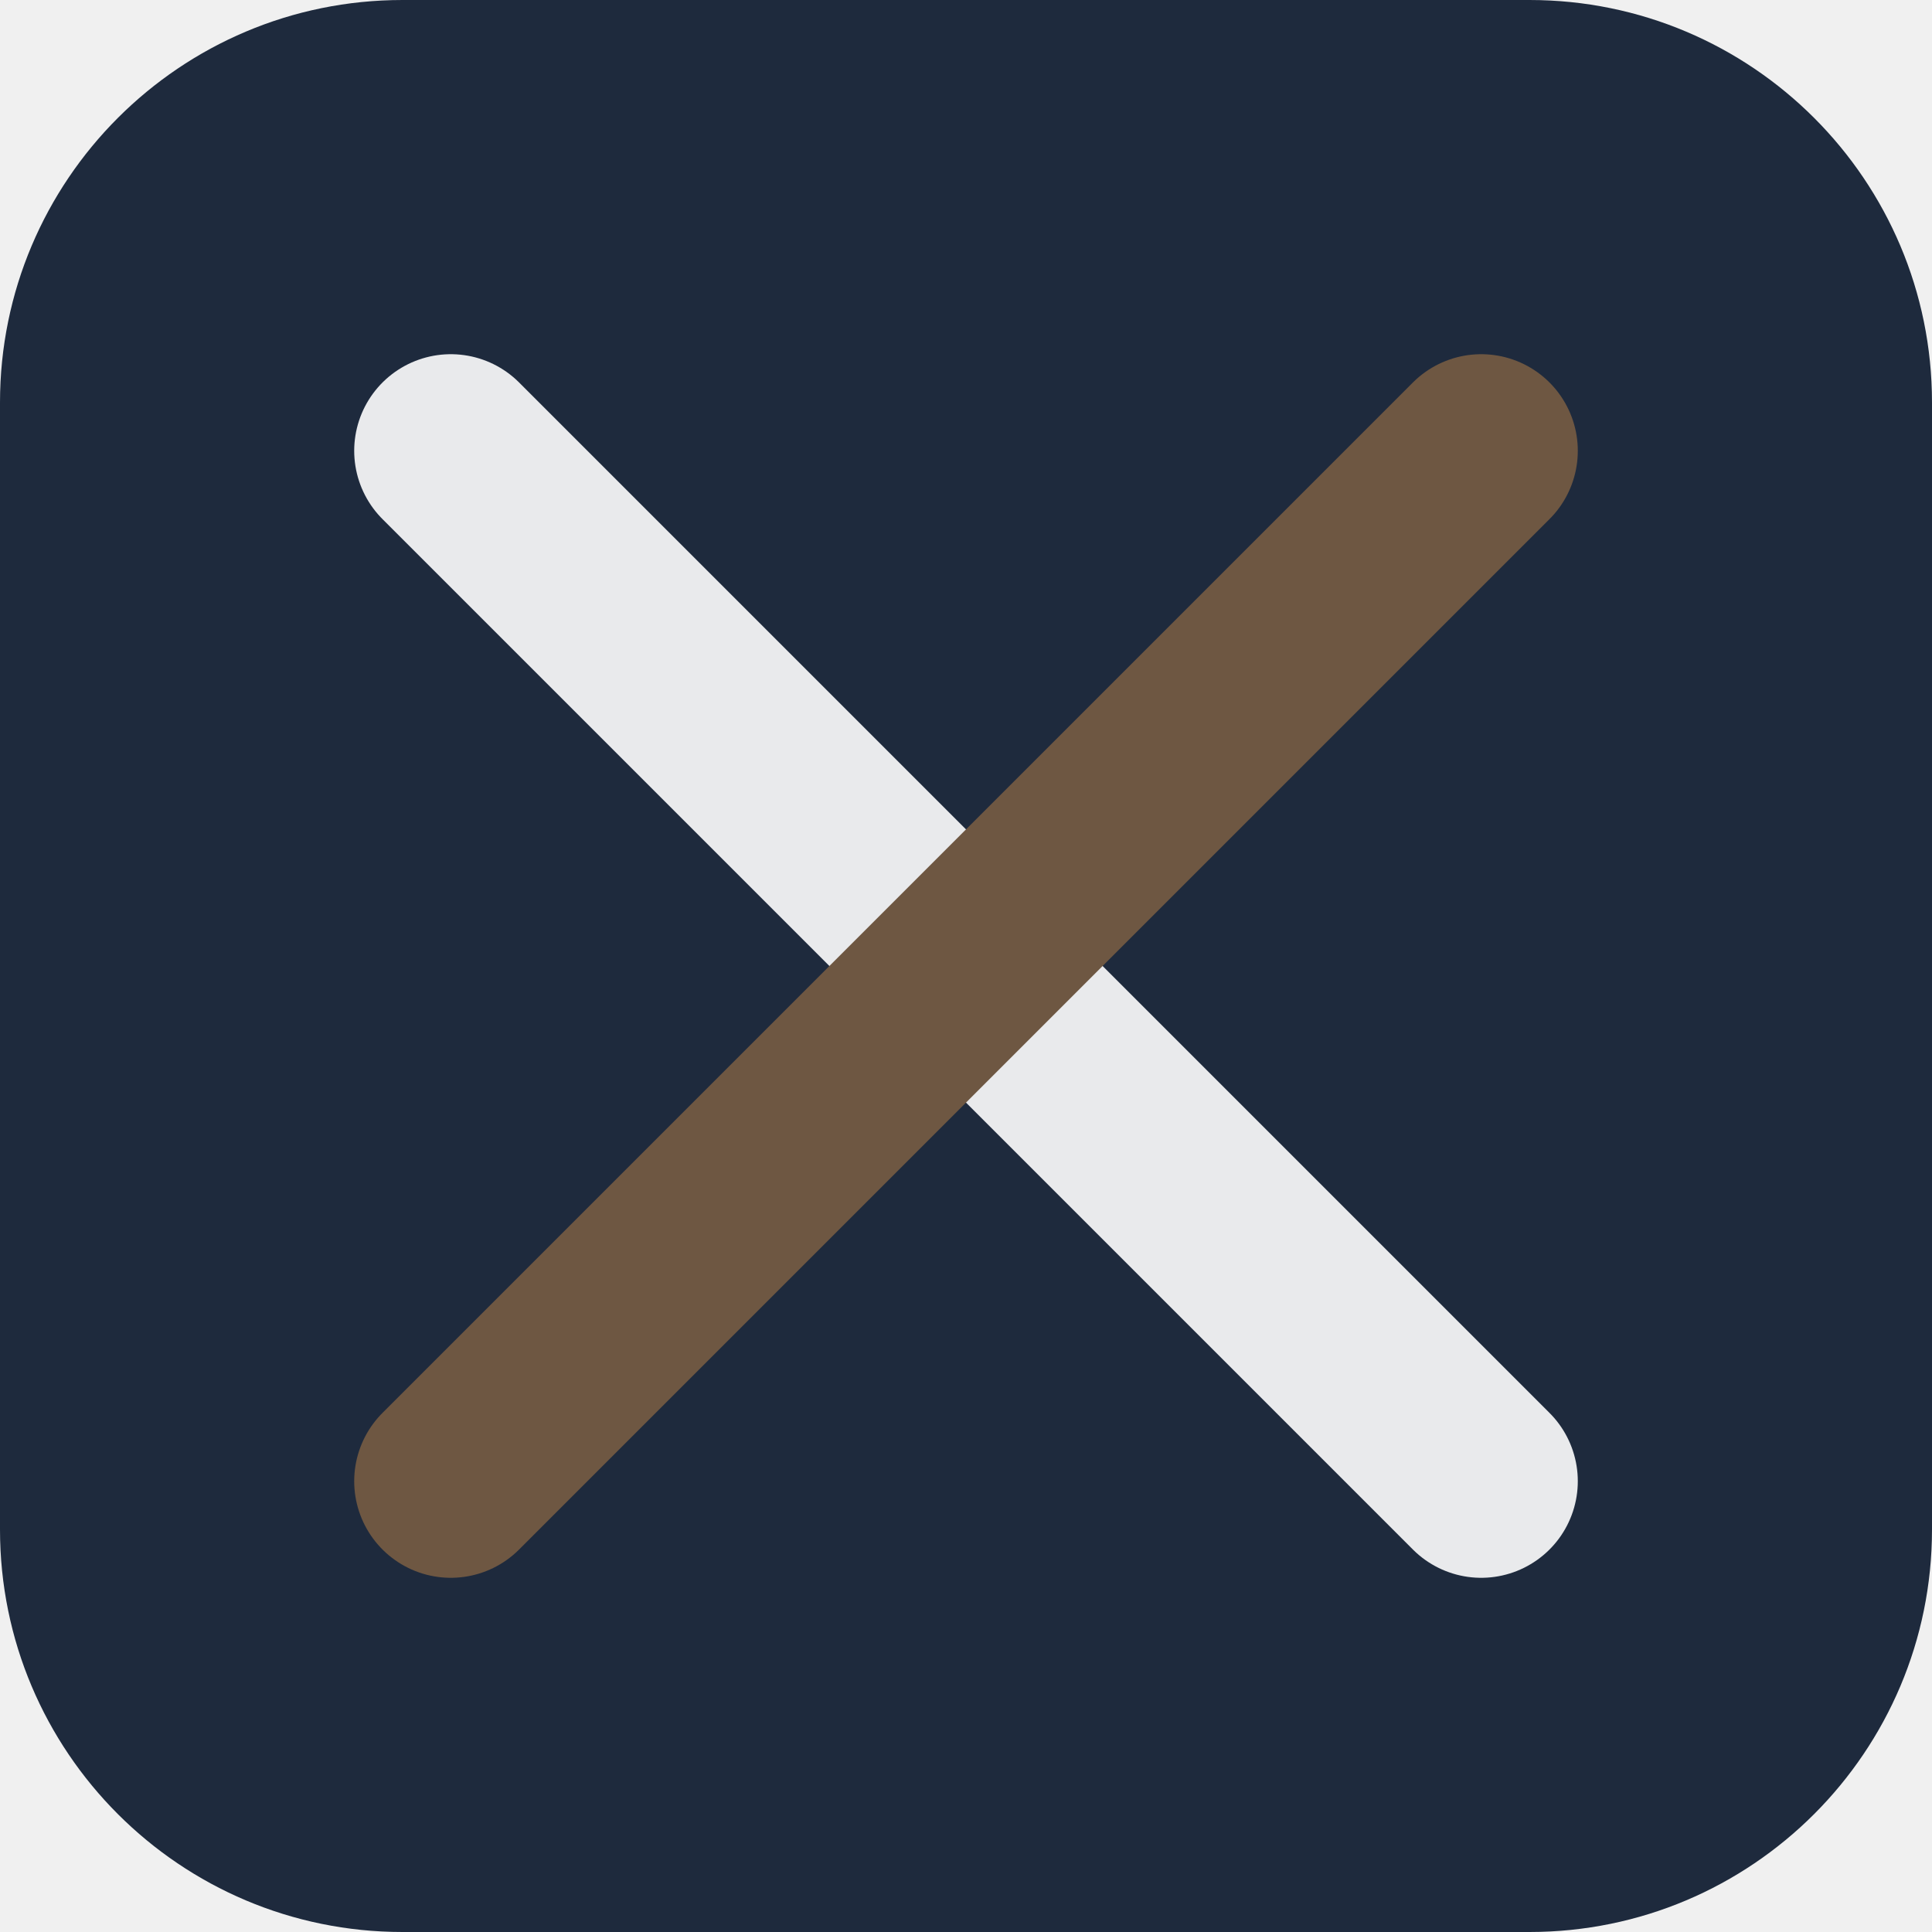
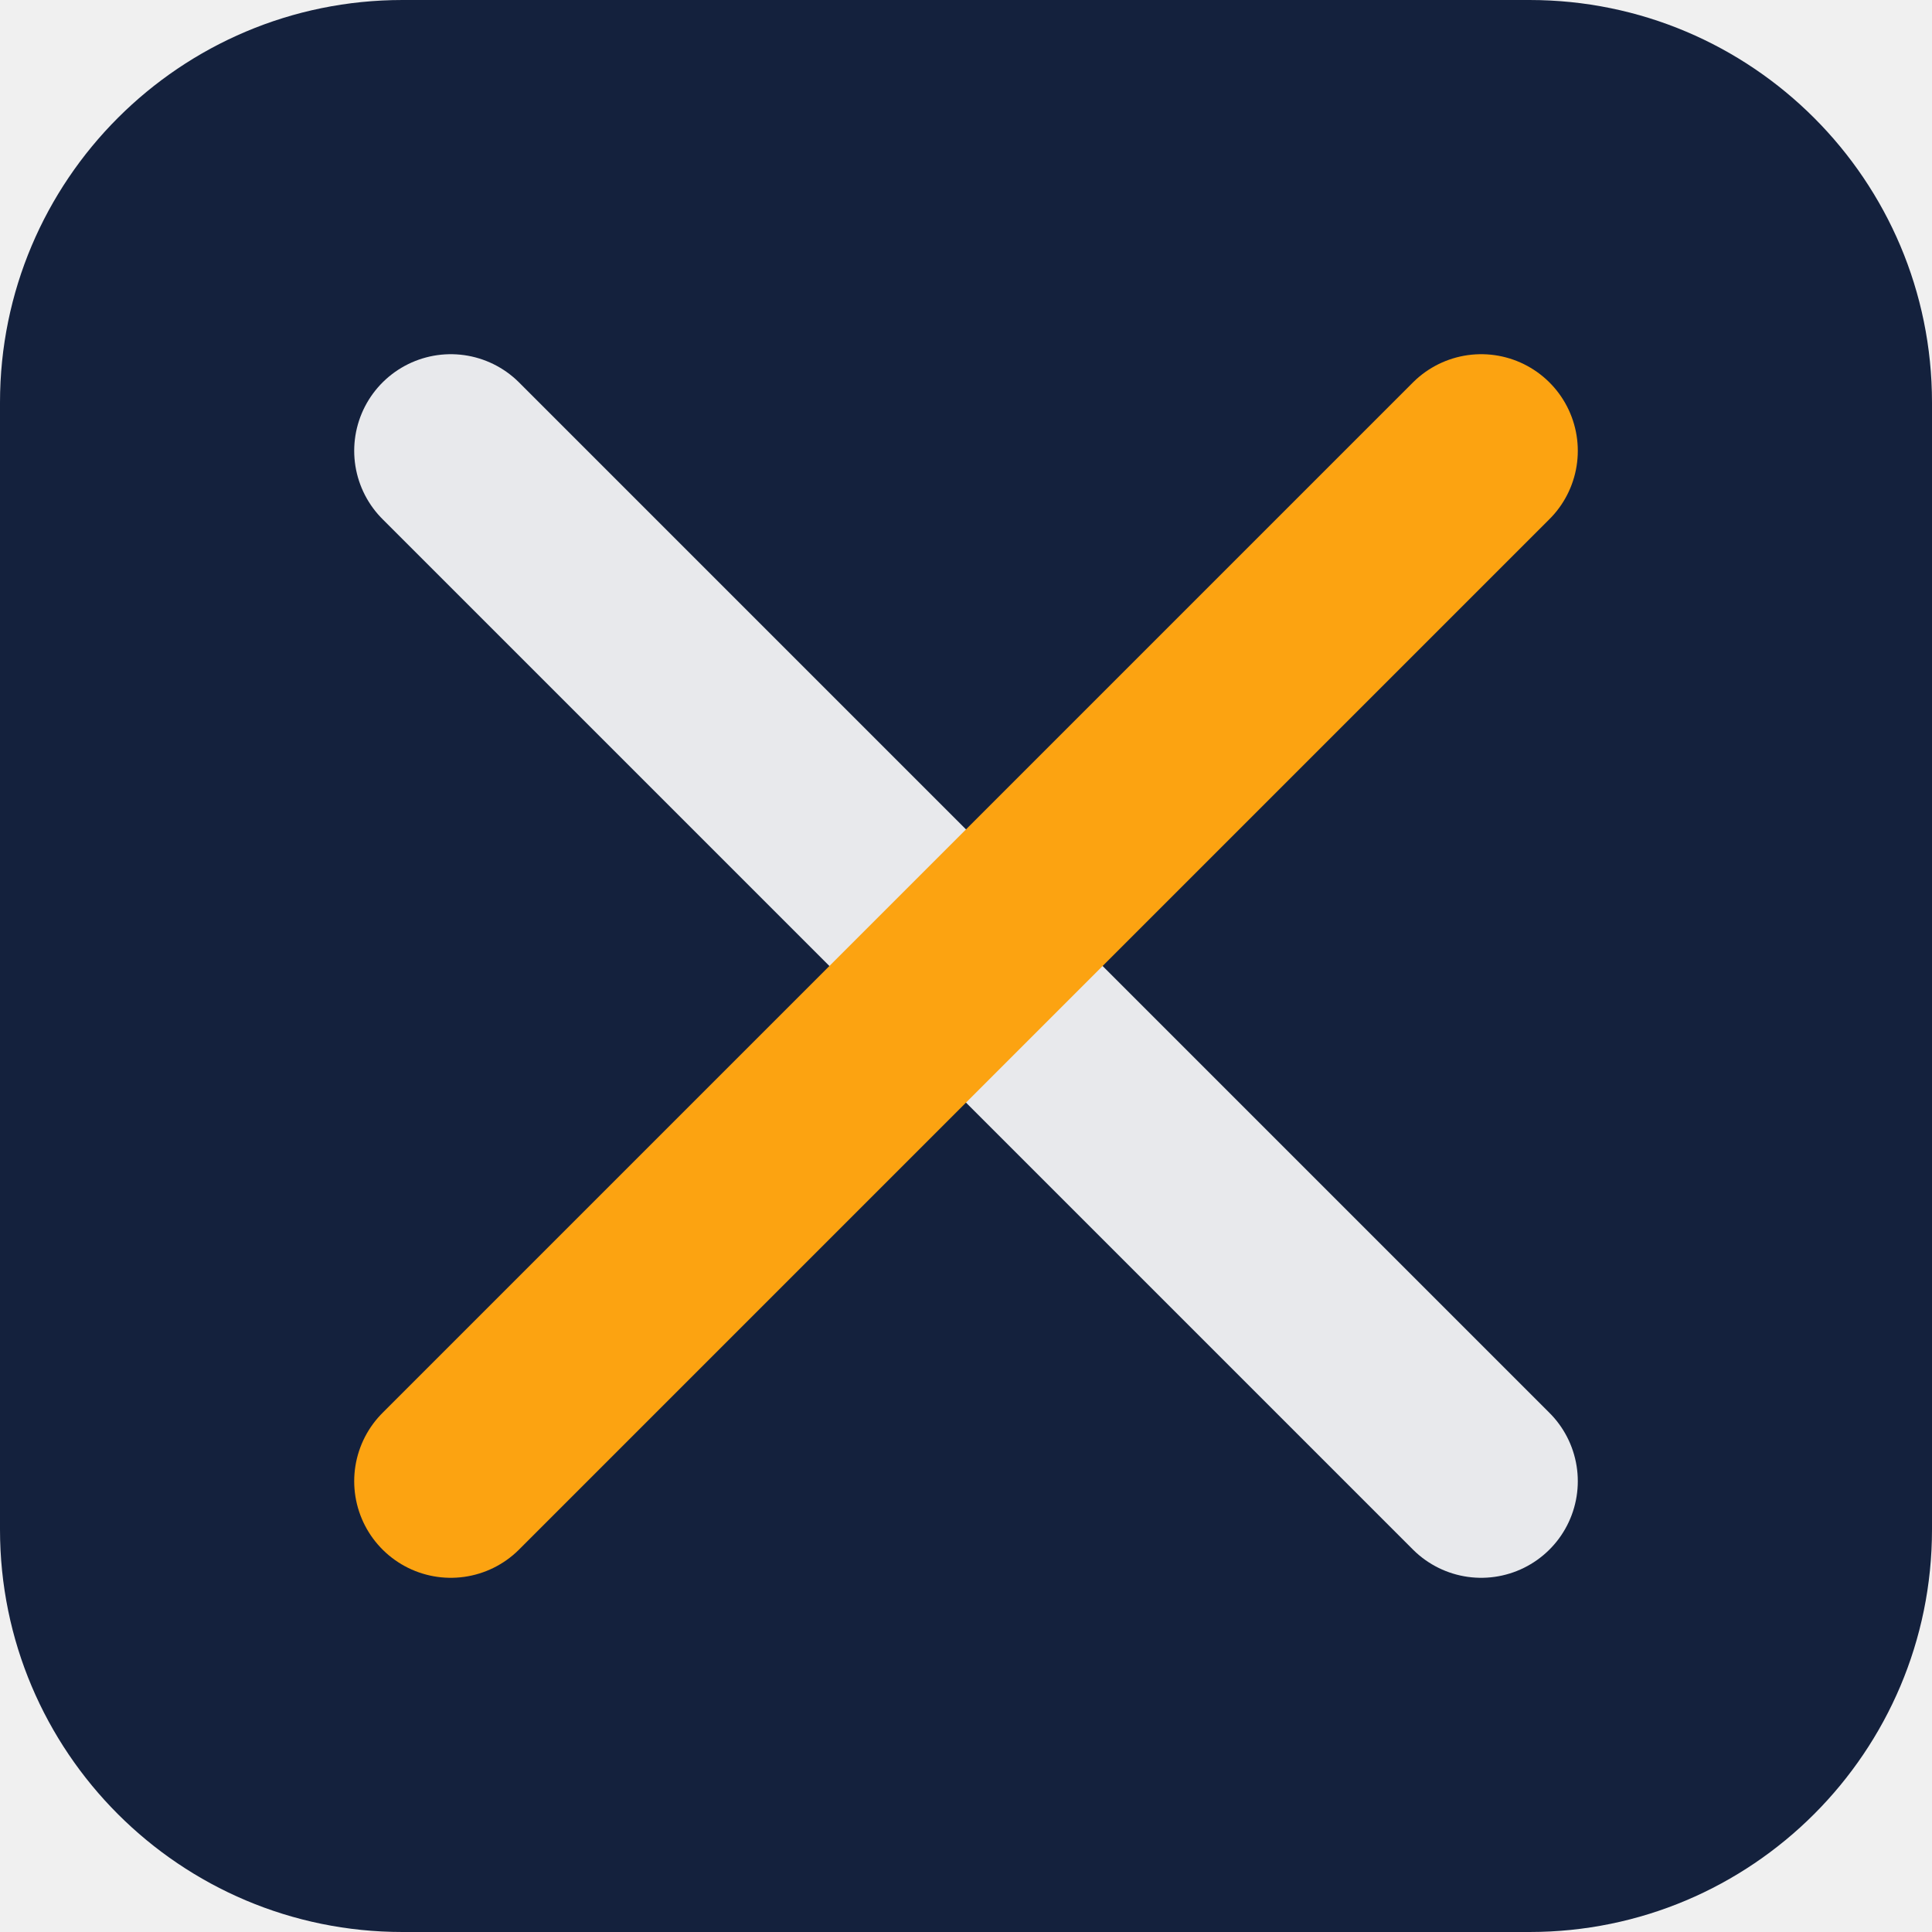
<svg xmlns="http://www.w3.org/2000/svg" viewBox="0 0 24 24">
-   <rect width="24" height="24" rx="5" fill="#1E2A3D" />
+   <rect width="24" height="24" rx="5" fill="#14213D" />
  <path d="M5.6 5.6 L18.4 18.4" stroke="#FFFFFF" stroke-opacity="0.9" stroke-width="2.4" stroke-linecap="round" />
-   <path d="M18.4 5.6 L5.6 18.4" stroke="#6E5742" stroke-width="2.4" stroke-linecap="round" />
+   <path d="M18.4 5.6 L5.6 18.4" stroke="#FCA311" stroke-width="2.4" stroke-linecap="round" />
</svg>
